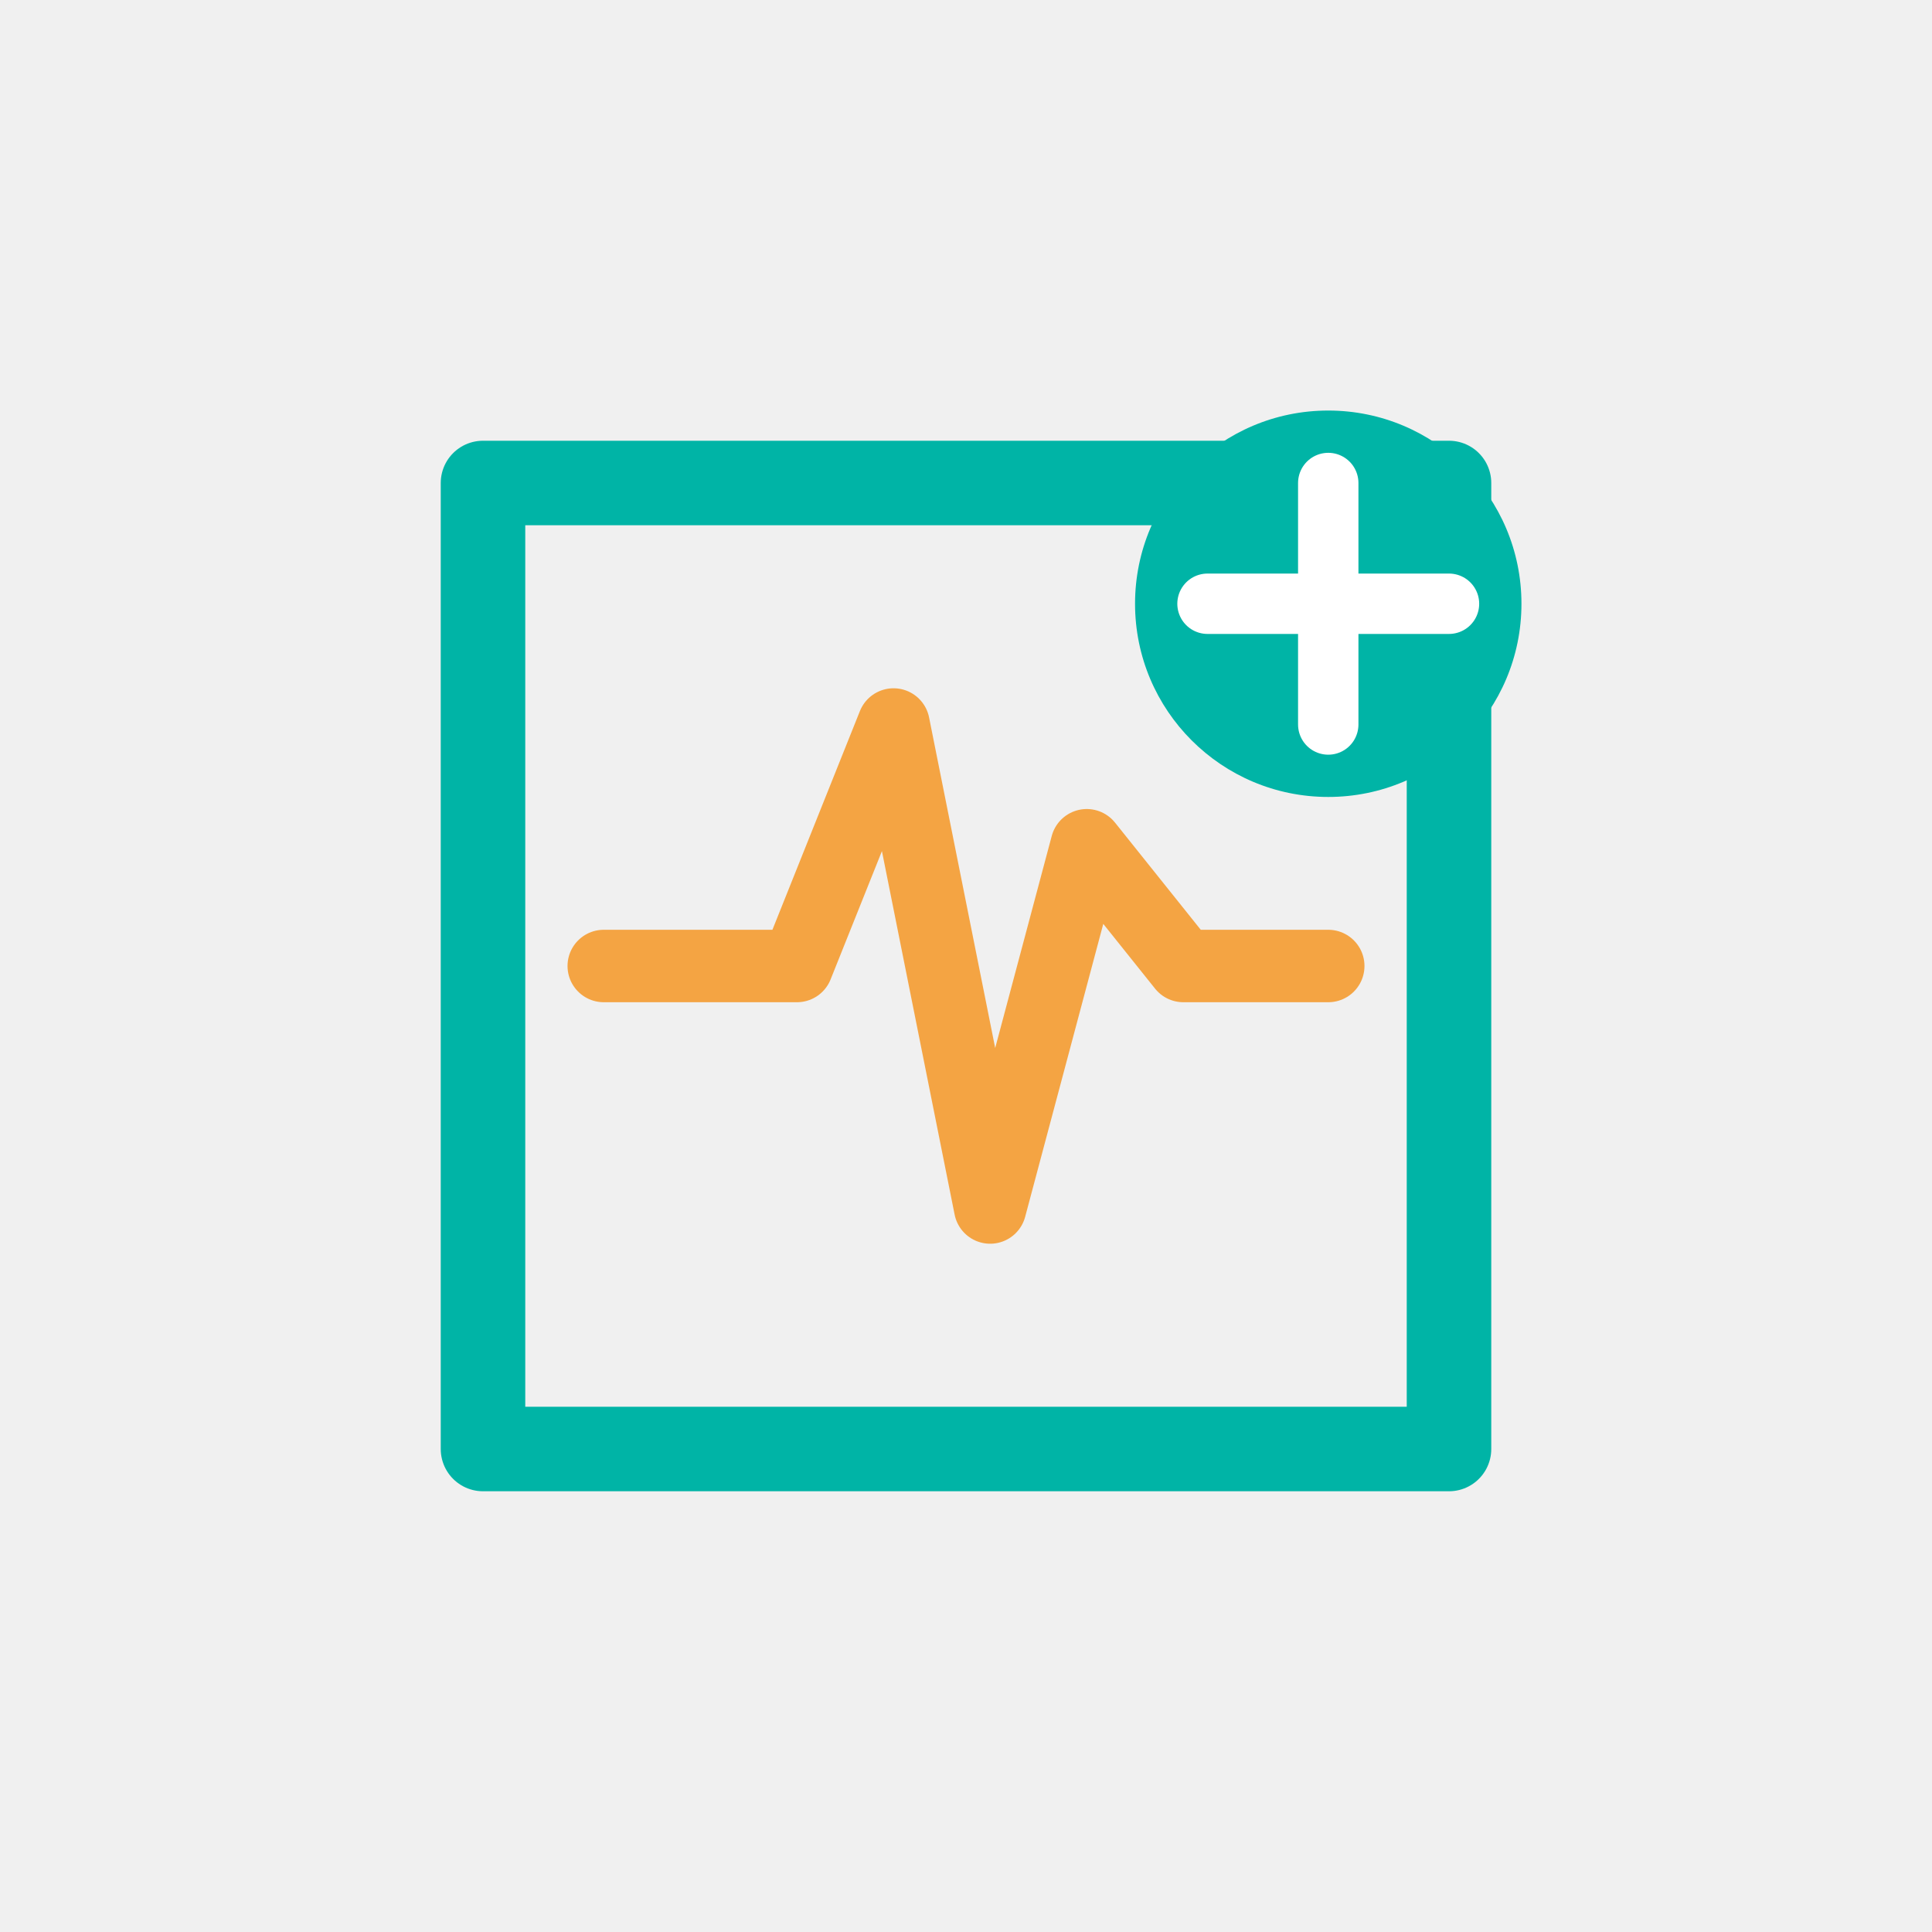
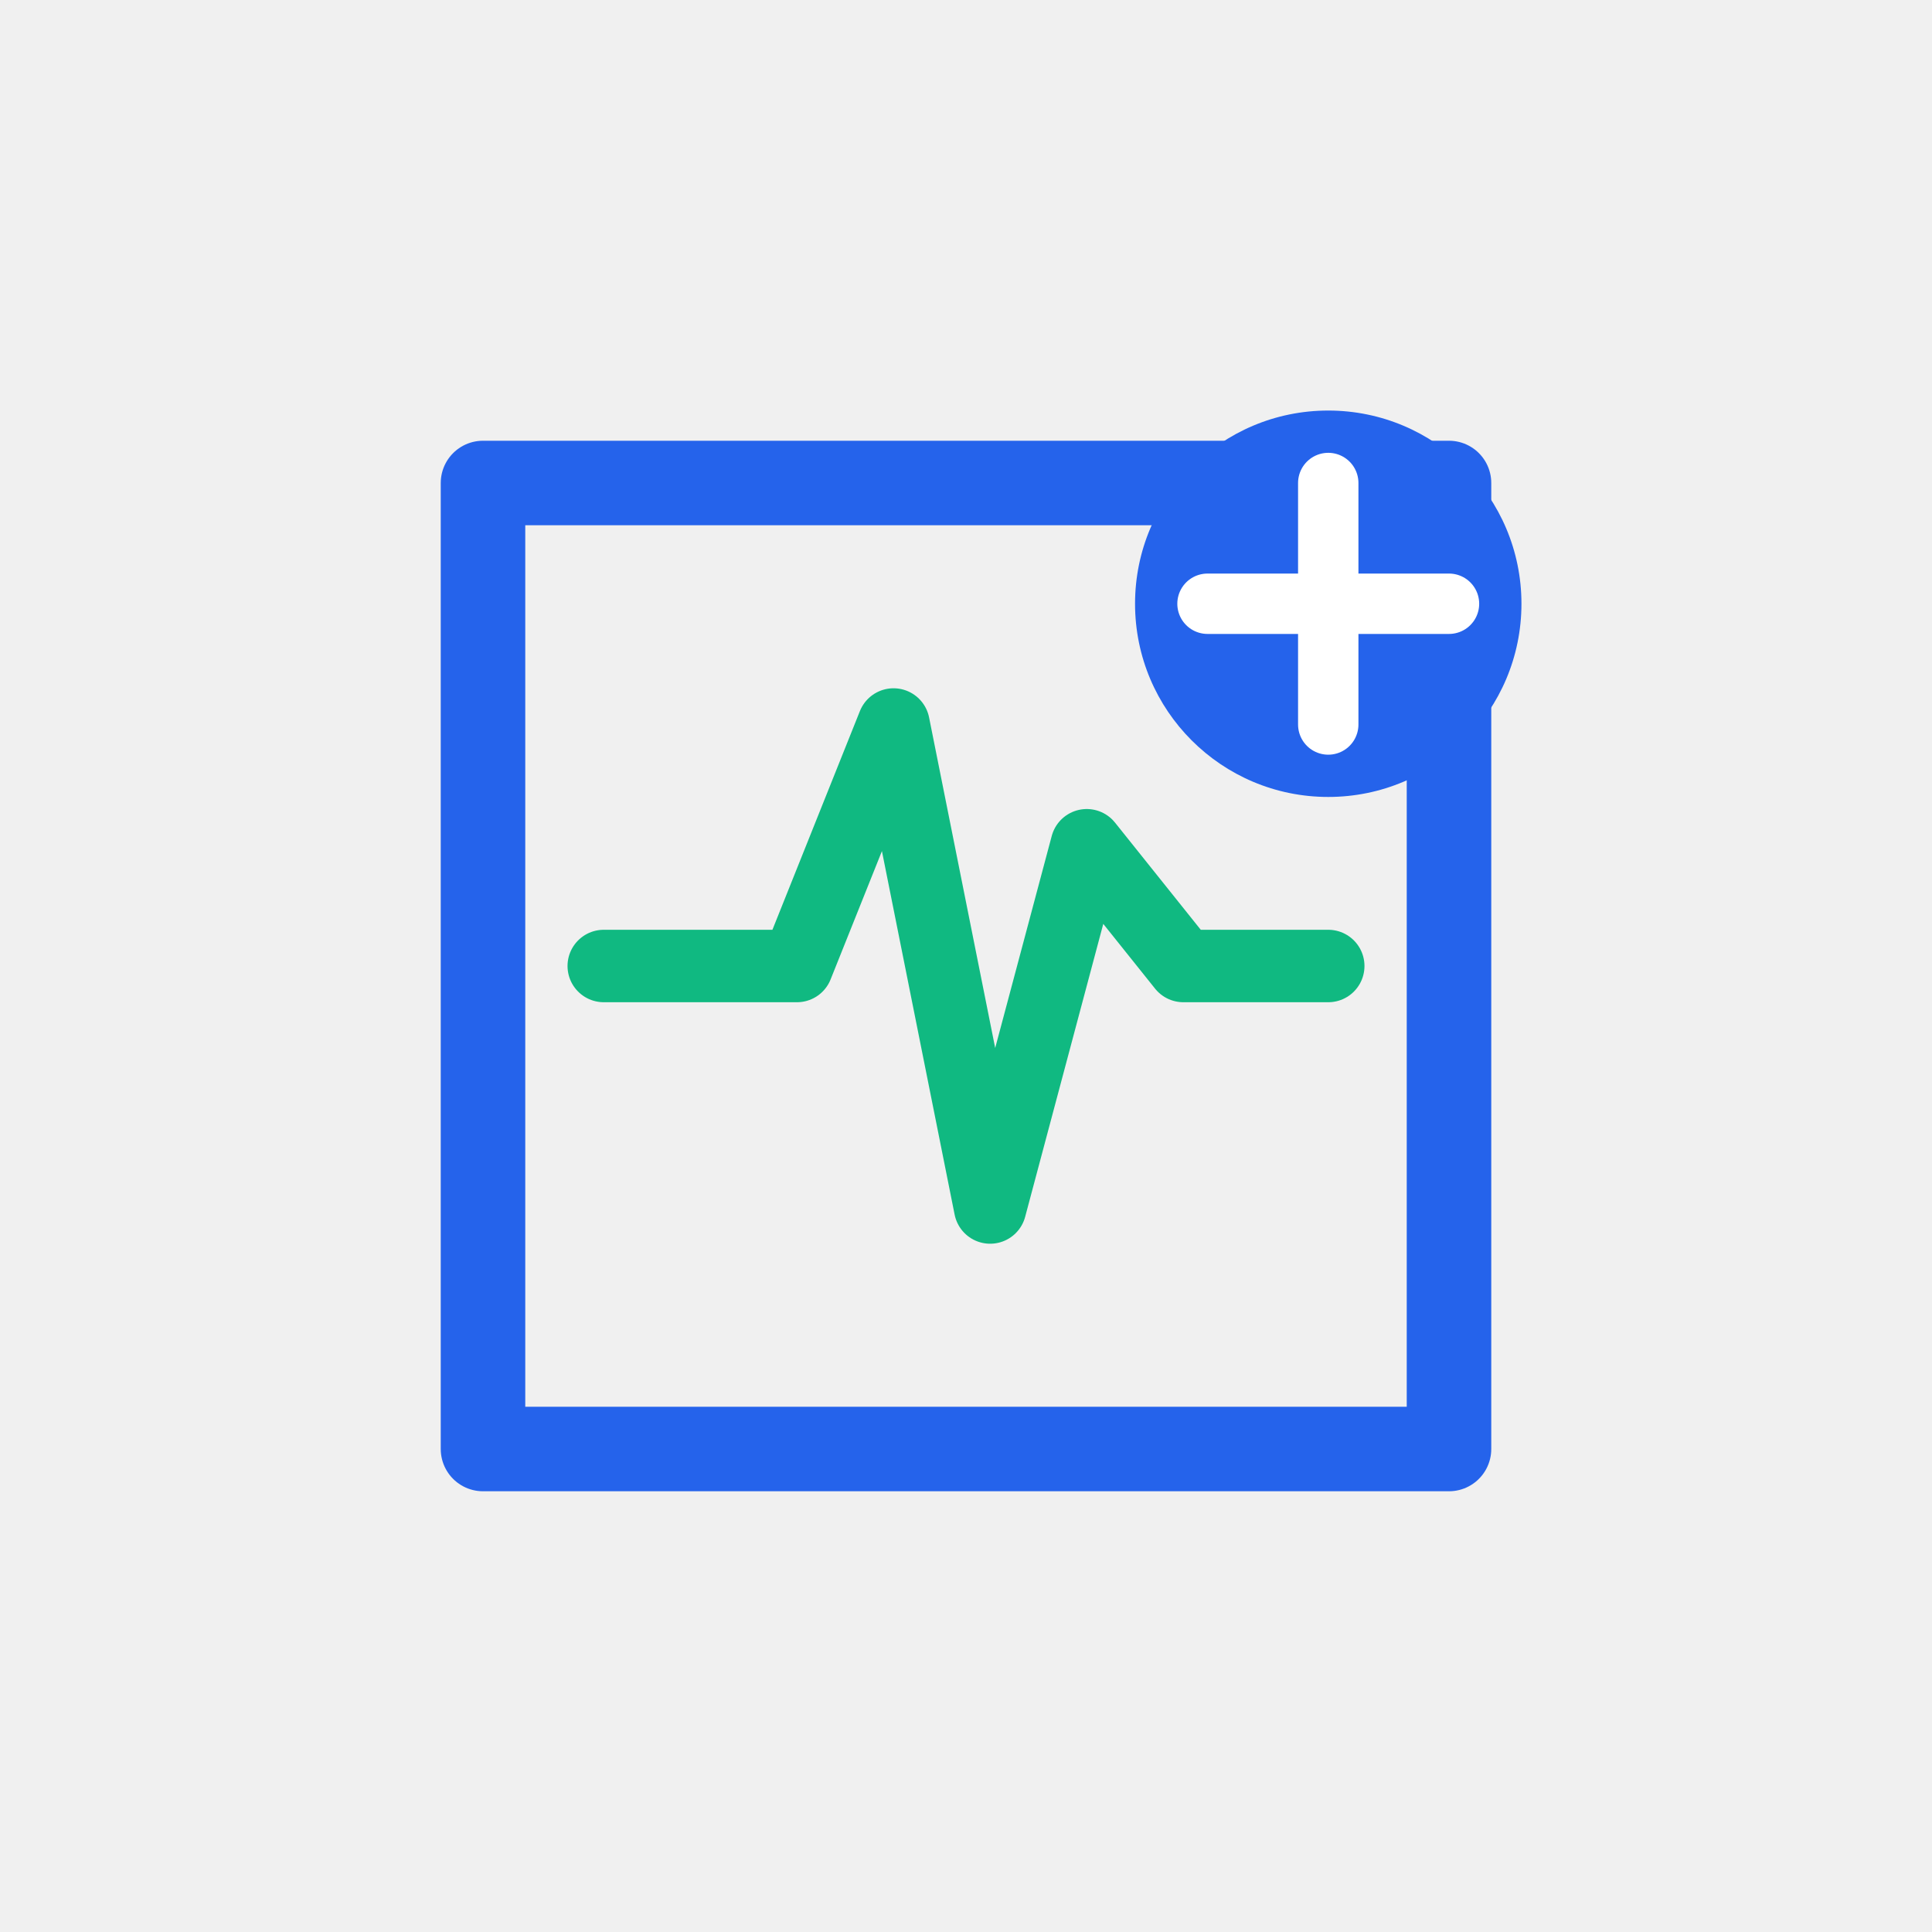
<svg xmlns="http://www.w3.org/2000/svg" width="80" height="80" viewBox="0 0 80 80">
  <g transform="translate(15, 15)">
-     <path d="M 5 5 L 5 45 M 45 5 L 45 45 M 5 5 L 45 5 L 45 45 L 5 45 Z" stroke="#00B4A6" stroke-width="3.5" fill="none" stroke-linecap="round" stroke-linejoin="round" />
-     <path d="M 10 25 L 18 25 L 22 15 L 26 35 L 30 20 L 34 25 L 40 25" stroke="#F4A443" stroke-width="3" fill="none" stroke-linecap="round" stroke-linejoin="round" />
-     <circle cx="40" cy="10" r="8" fill="#00B4A6" />
+     <path d="M 5 5 L 5 45 M 45 5 L 45 45 M 5 5 L 45 5 L 45 45 L 5 45 Z" stroke="#2563eb" stroke-width="3.5" fill="none" stroke-linecap="round" stroke-linejoin="round" />
+     <path d="M 10 25 L 18 25 L 22 15 L 26 35 L 30 20 L 34 25 L 40 25" stroke="#10b981" stroke-width="3" fill="none" stroke-linecap="round" stroke-linejoin="round" />
+     <circle cx="40" cy="10" r="8" fill="#2563eb" />
    <path d="M 40 5 L 40 15 M 35 10 L 45 10" stroke="white" stroke-width="2.5" stroke-linecap="round" />
  </g>
</svg>
